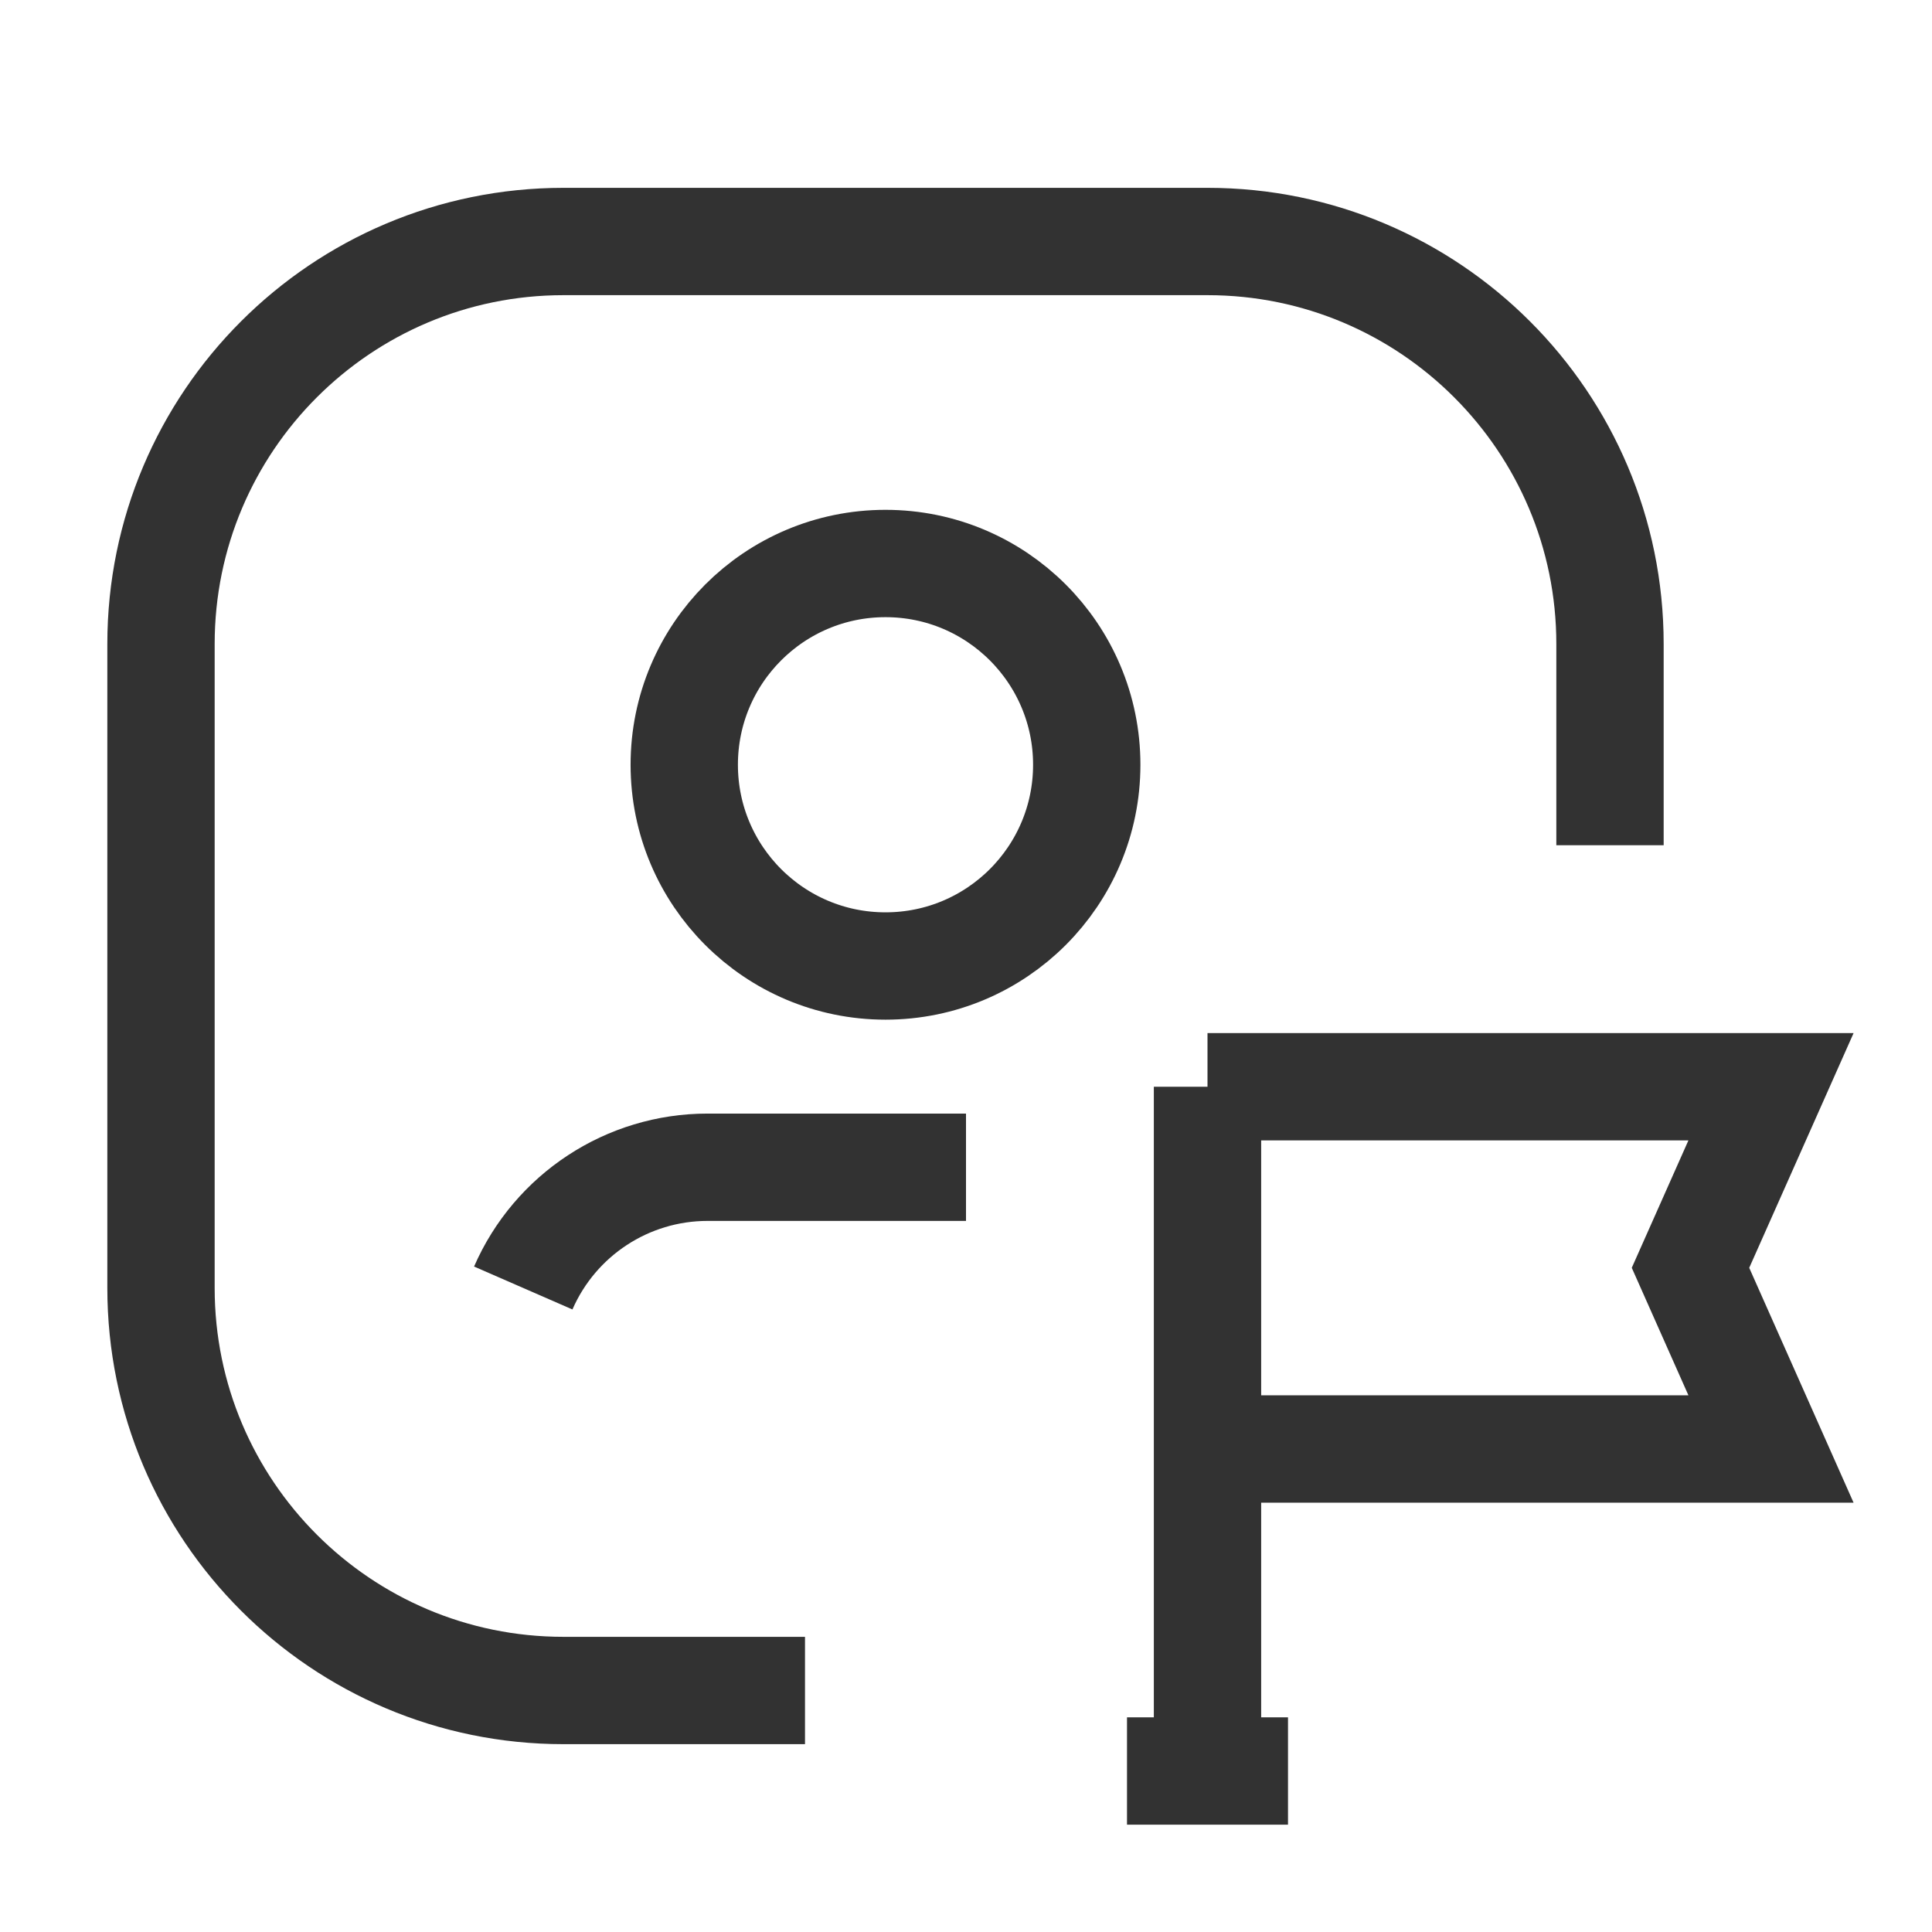
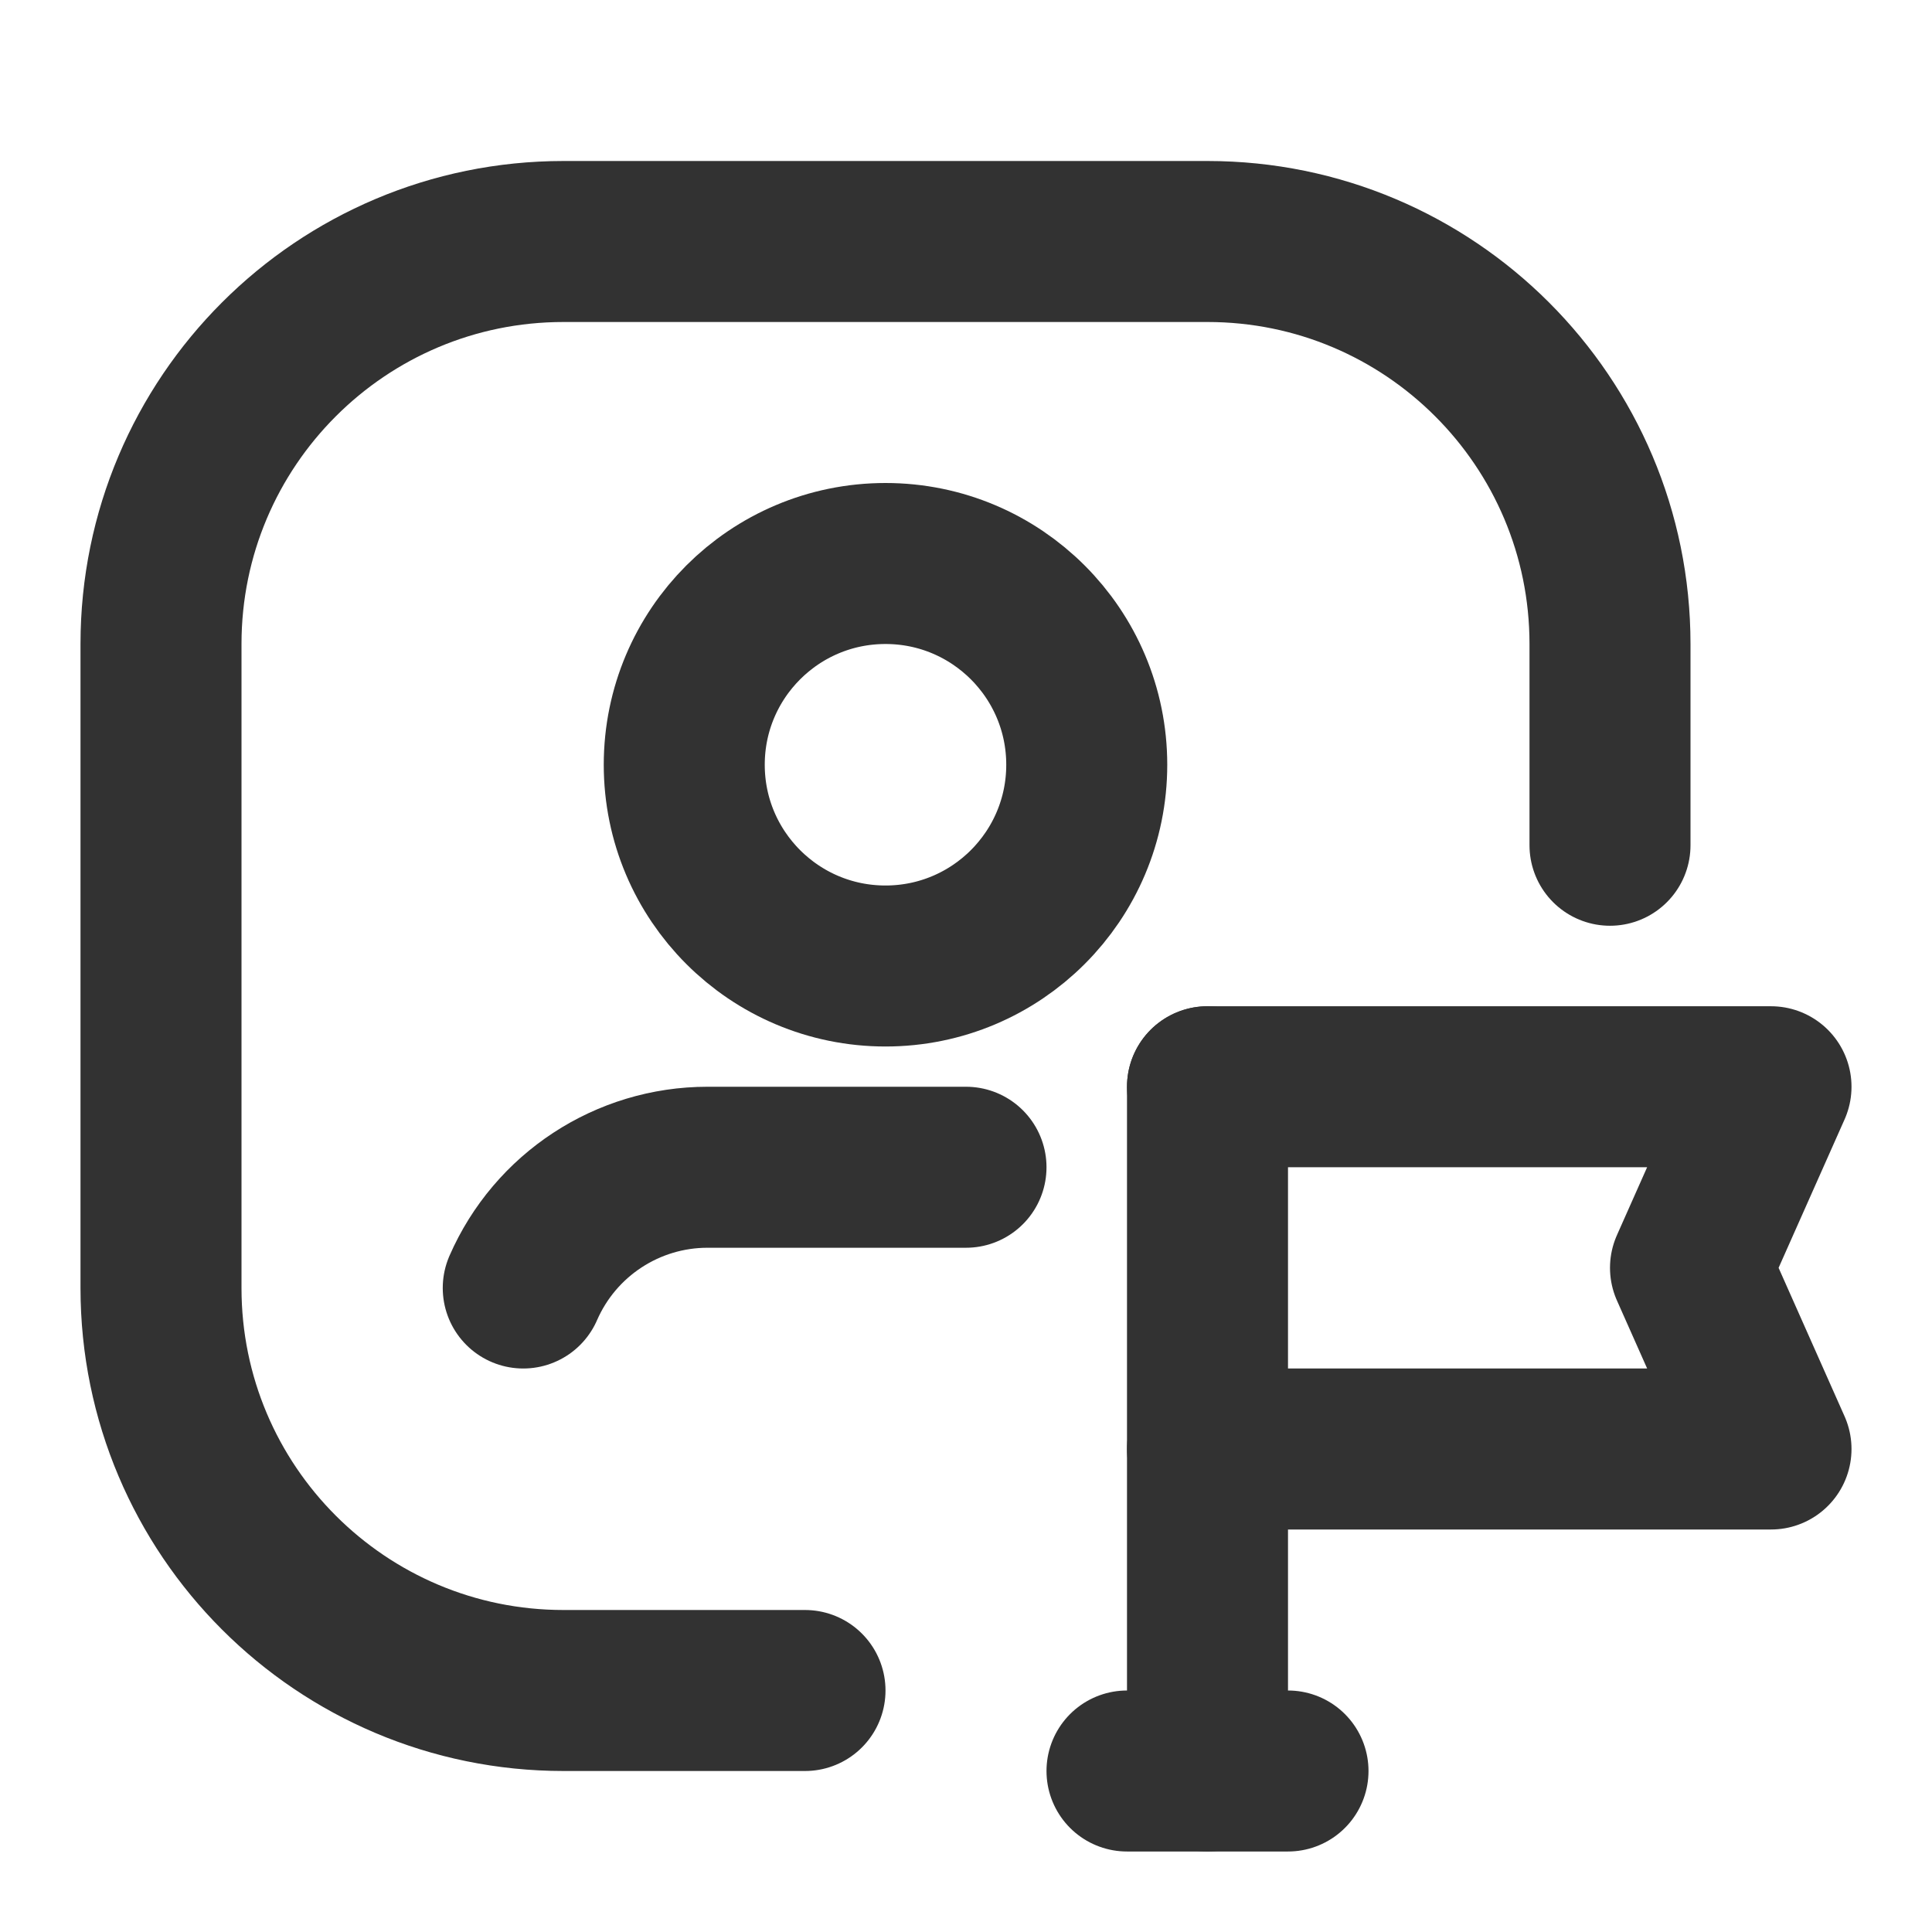
<svg xmlns="http://www.w3.org/2000/svg" viewBox="0 0 18 18" fill="none">
-   <path d="M15 7.875V6C15 3.929 13.321 2.25 11.25 2.25H5.25C3.179 2.25 1.5 3.929 1.5 6V12C1.5 14.071 3.179 15.75 5.25 15.75H7.5" stroke="#323232" strokeWidth="1.5" strokeLinecap="round" strokeLinejoin="round" />
-   <circle cx="8.25" cy="7.125" r="1.875" stroke="#323232" strokeWidth="1.5" strokeLinecap="round" strokeLinejoin="round" />
-   <path d="M9 10.875H6.592C5.847 10.875 5.173 11.317 4.875 12" stroke="#323232" strokeWidth="1.5" strokeLinecap="round" strokeLinejoin="round" />
-   <path d="M11.25 10.125H16.5L15.75 11.812L16.5 13.5H11.25" stroke="#323232" strokeWidth="1.5" strokeLinecap="round" strokeLinejoin="round" />
-   <path d="M12 16.5H10.5" stroke="#323232" strokeWidth="1.5" strokeLinecap="round" strokeLinejoin="round" />
-   <path d="M11.25 16.5V10.125" stroke="#323232" strokeWidth="1.5" strokeLinecap="round" strokeLinejoin="round" />
+   <path d="M15 7.875V6C15 3.929 13.321 2.25 11.25 2.25H5.25C3.179 2.25 1.5 3.929 1.5 6V12C1.5 14.071 3.179 15.75 5.25 15.75H7.5" stroke="#323232" stroke-width="1.5" stroke-linecap="round" stroke-linejoin="round" />
+   <circle cx="8.25" cy="7.125" r="1.875" stroke="#323232" stroke-width="1.5" stroke-linecap="round" stroke-linejoin="round" />
+   <path d="M9 10.875H6.592C5.847 10.875 5.173 11.317 4.875 12" stroke="#323232" stroke-width="1.5" stroke-linecap="round" stroke-linejoin="round" />
+   <path d="M11.25 10.125H16.5L15.75 11.812L16.5 13.5H11.25" stroke="#323232" stroke-width="1.5" stroke-linecap="round" stroke-linejoin="round" />
+   <path d="M12 16.5H10.5" stroke="#323232" stroke-width="1.5" stroke-linecap="round" stroke-linejoin="round" />
+   <path d="M11.25 16.5V10.125" stroke="#323232" stroke-width="1.5" stroke-linecap="round" stroke-linejoin="round" />
</svg>
